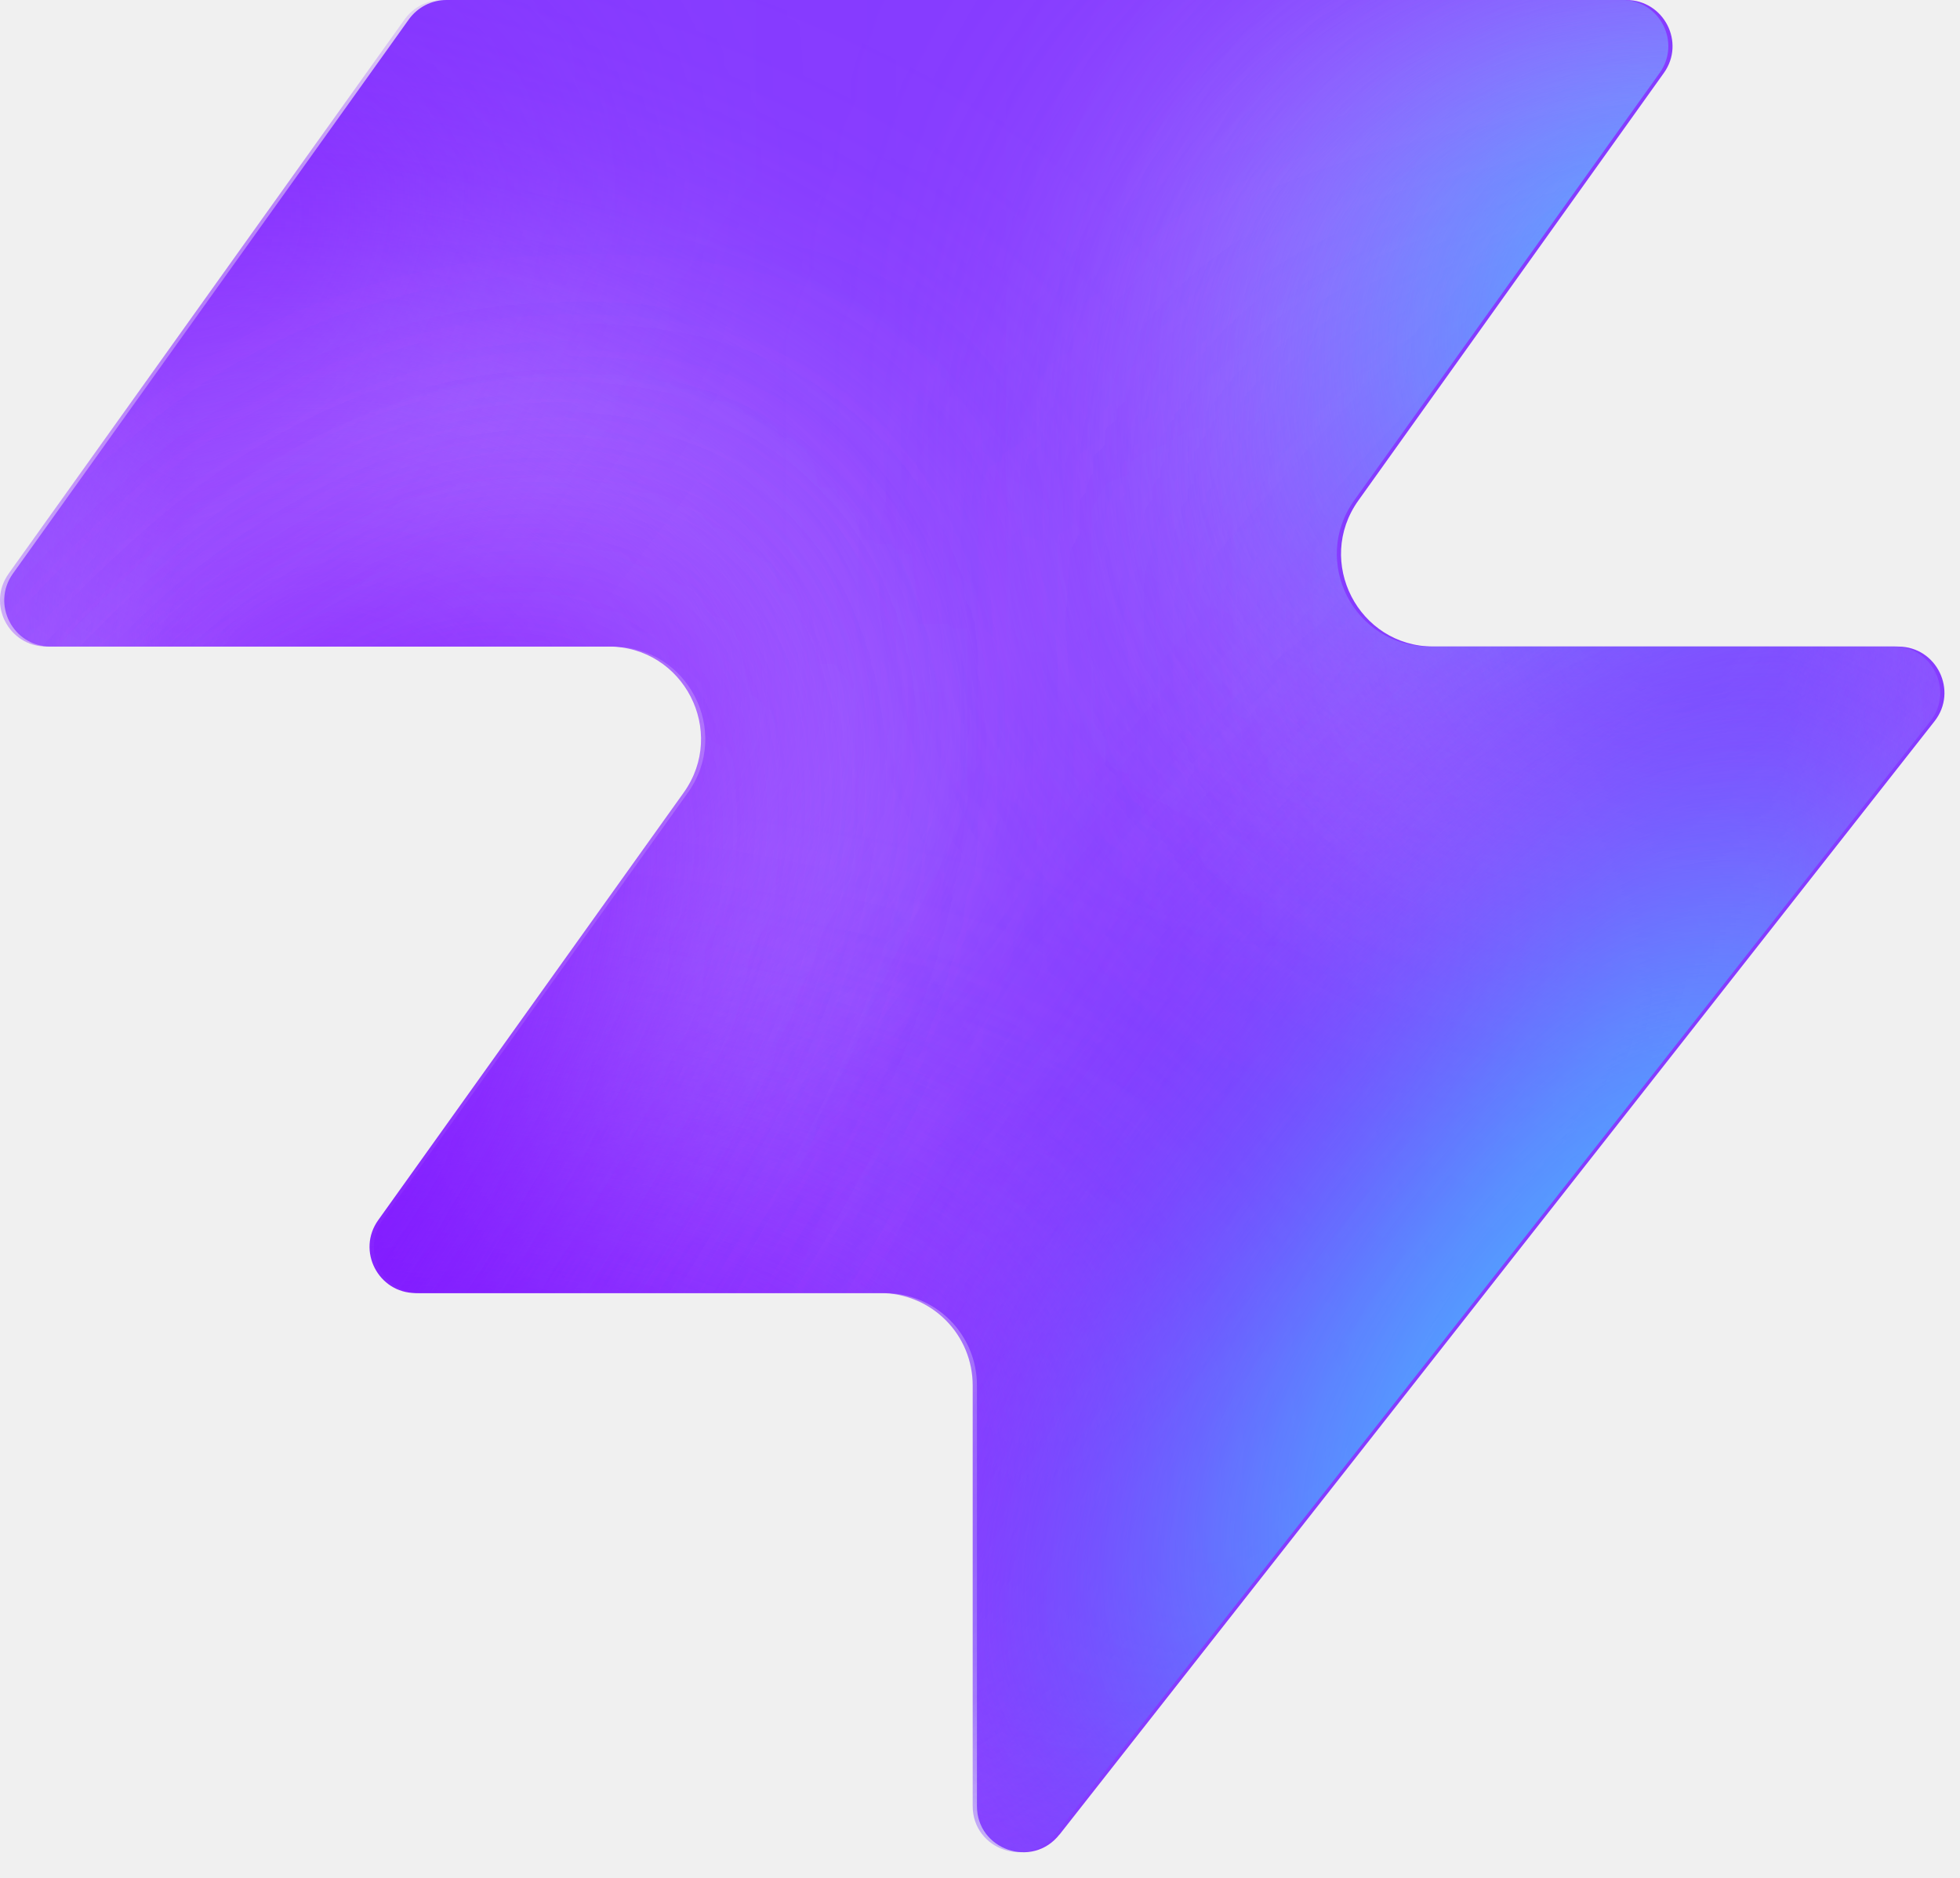
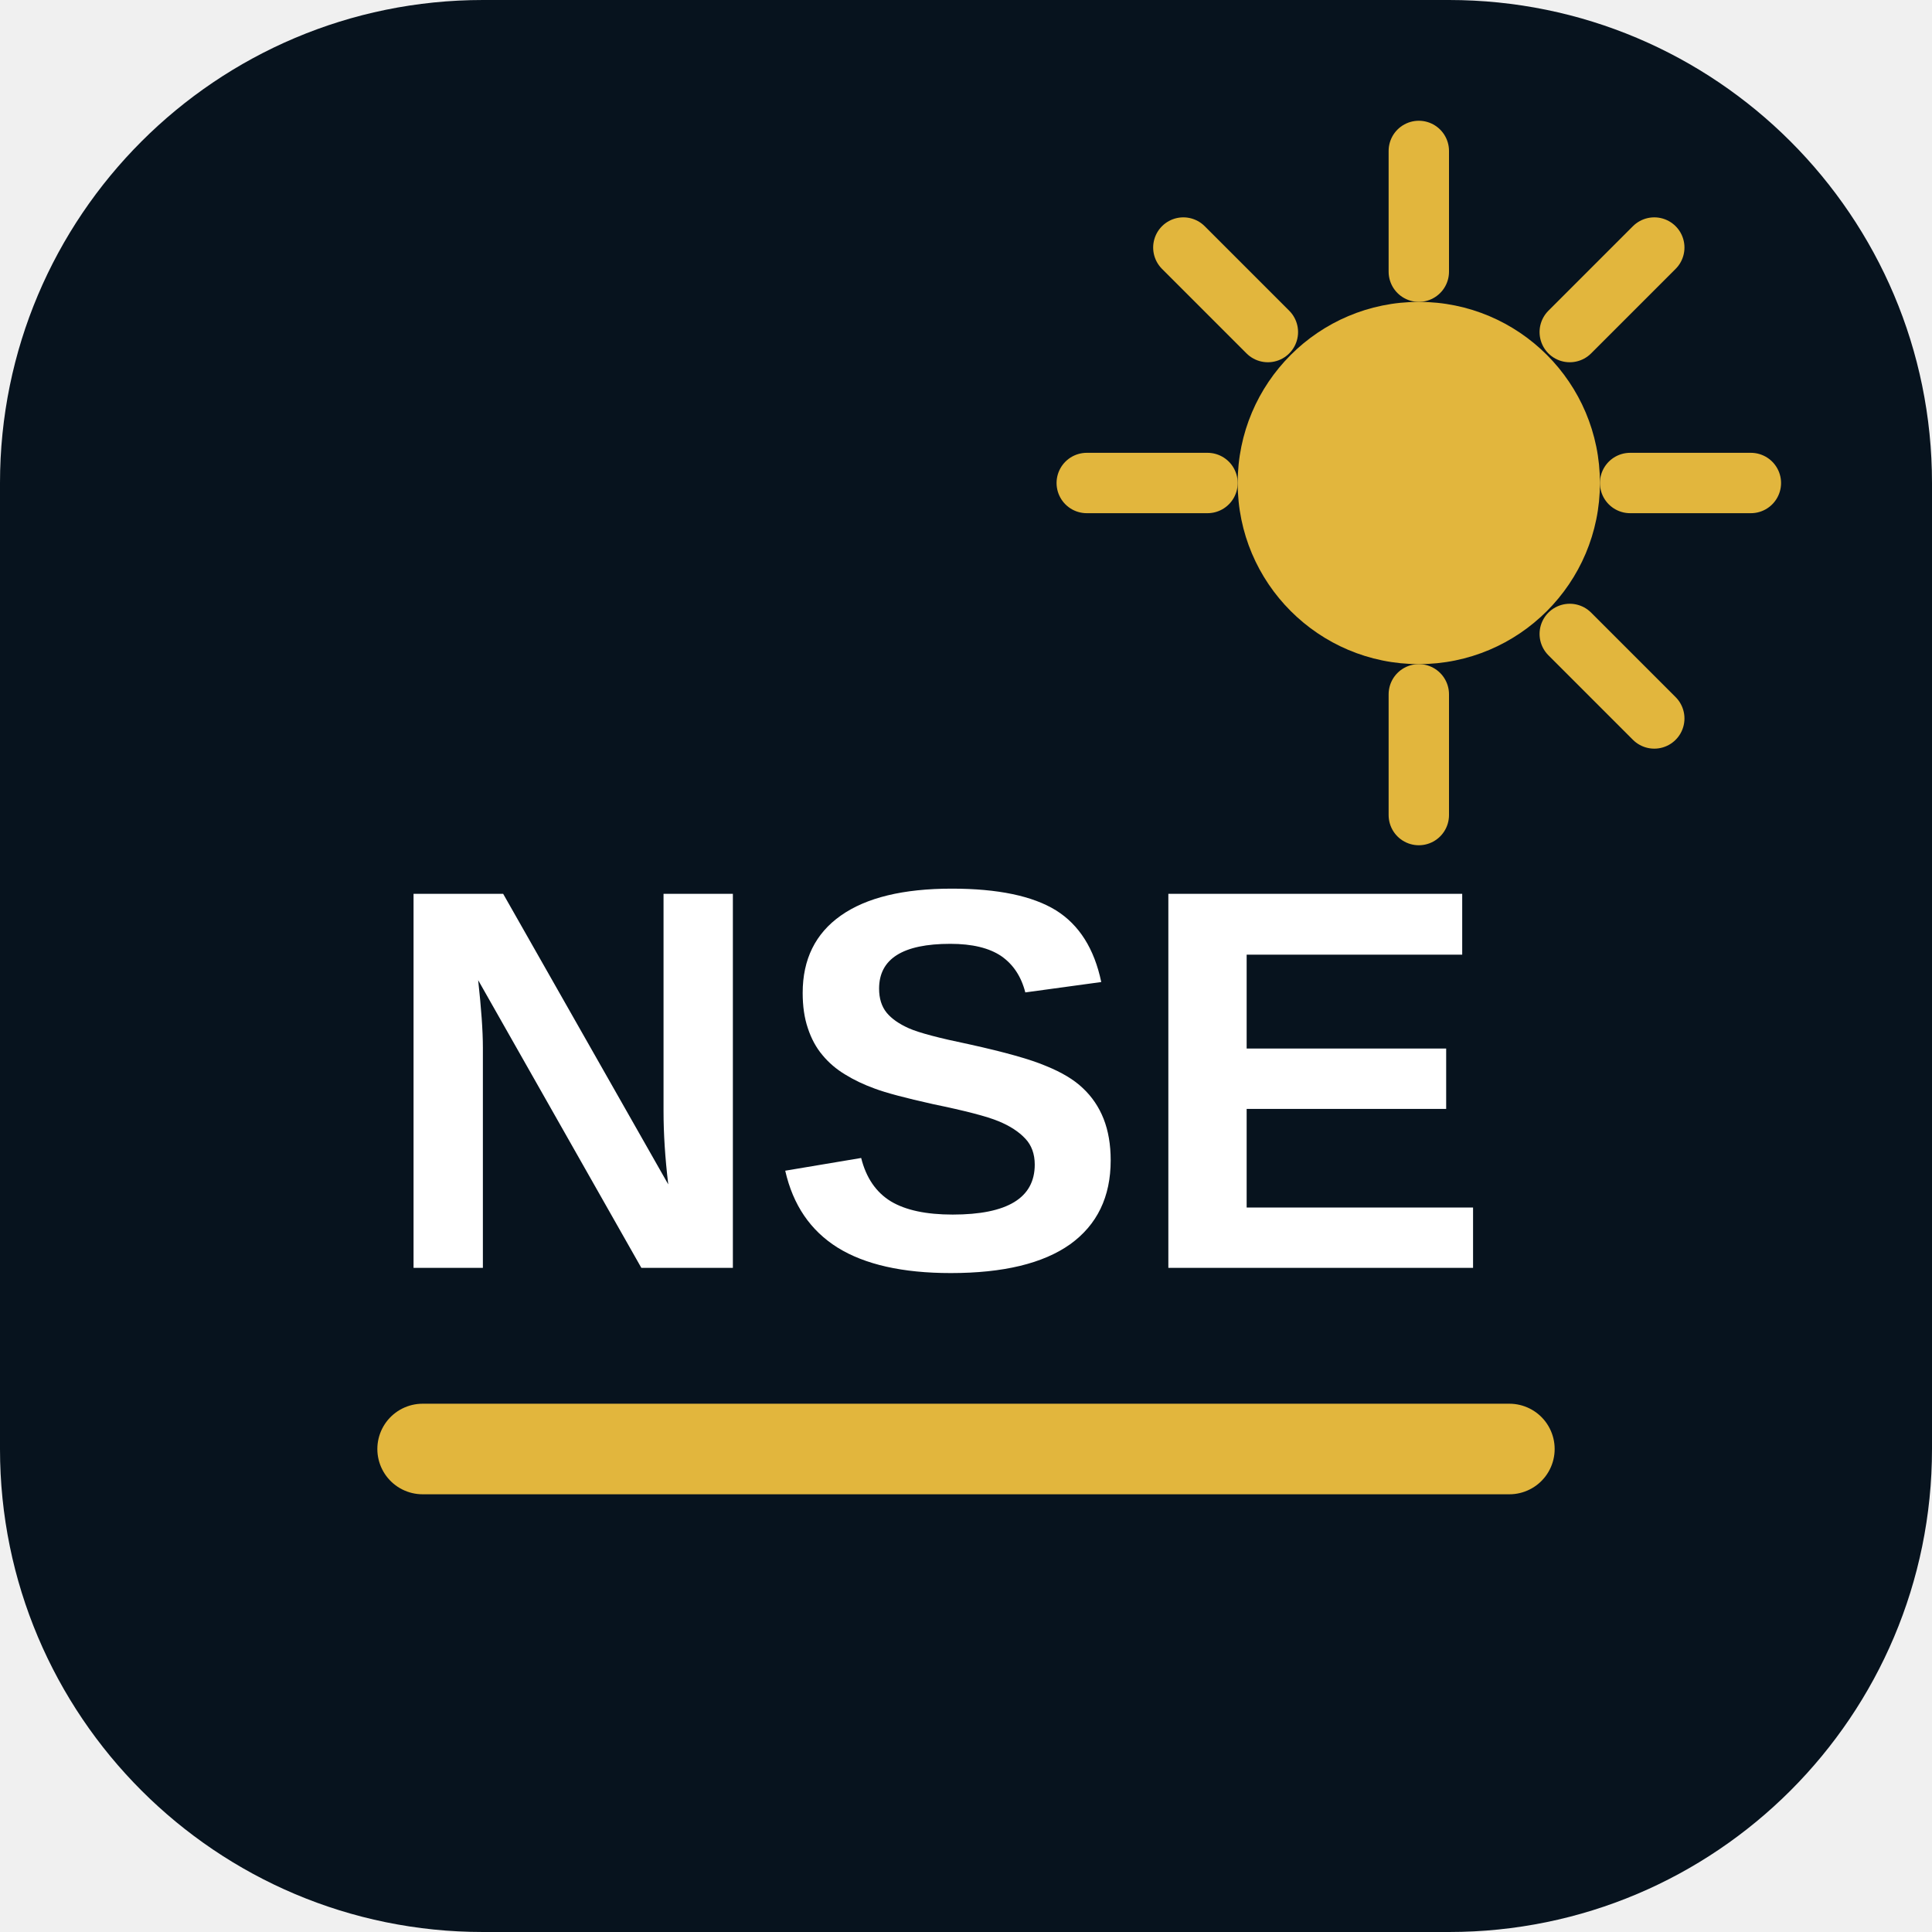
- <svg xmlns="http://www.w3.org/2000/svg" width="48" height="46" fill="none" viewBox="0 0 48 46">
-   <path fill="#863bff" d="M25.946 44.938c-.664.845-2.021.375-2.021-.698V33.937a2.26 2.26 0 0 0-2.262-2.262H10.287c-.92 0-1.456-1.04-.92-1.788l7.48-10.471c1.07-1.497 0-3.578-1.842-3.578H1.237c-.92 0-1.456-1.04-.92-1.788L10.013.474c.214-.297.556-.474.92-.474h28.894c.92 0 1.456 1.04.92 1.788l-7.48 10.471c-1.07 1.498 0 3.579 1.842 3.579h11.377c.943 0 1.473 1.088.89 1.83L25.947 44.94z" style="fill:#863bff;fill:color(display-p3 .525 .23 1);fill-opacity:1" />
-   <mask id="a" width="48" height="46" x="0" y="0" maskUnits="userSpaceOnUse" style="mask-type:alpha">
-     <path fill="#000" d="M25.842 44.938c-.664.844-2.021.375-2.021-.698V33.937a2.26 2.26 0 0 0-2.262-2.262H10.183c-.92 0-1.456-1.04-.92-1.788l7.48-10.471c1.07-1.498 0-3.579-1.842-3.579H1.133c-.92 0-1.456-1.04-.92-1.787L9.91.473c.214-.297.556-.474.92-.474h28.894c.92 0 1.456 1.04.92 1.788l-7.48 10.471c-1.07 1.498 0 3.578 1.842 3.578h11.377c.943 0 1.473 1.088.89 1.832L25.843 44.94z" style="fill:#000;fill-opacity:1" />
-   </mask>
-   <g mask="url(#a)">
-     <g filter="url(#b)">
-       <ellipse cx="5.508" cy="14.704" fill="#ede6ff" rx="5.508" ry="14.704" style="fill:#ede6ff;fill:color(display-p3 .927 .903 1);fill-opacity:1" transform="matrix(.00324 1 1 -.00324 -4.47 31.516)" />
-     </g>
-     <g filter="url(#c)">
-       <ellipse cx="10.399" cy="29.851" fill="#ede6ff" rx="10.399" ry="29.851" style="fill:#ede6ff;fill:color(display-p3 .927 .903 1);fill-opacity:1" transform="matrix(.00324 1 1 -.00324 -39.328 7.883)" />
-     </g>
-     <g filter="url(#d)">
-       <ellipse cx="5.508" cy="30.487" fill="#7e14ff" rx="5.508" ry="30.487" style="fill:#7e14ff;fill:color(display-p3 .492 .077 1);fill-opacity:1" transform="rotate(89.814 -25.913 -14.639)scale(1 -1)" />
-     </g>
-     <g filter="url(#e)">
-       <ellipse cx="5.508" cy="30.599" fill="#7e14ff" rx="5.508" ry="30.599" style="fill:#7e14ff;fill:color(display-p3 .492 .077 1);fill-opacity:1" transform="rotate(89.814 -32.644 -3.334)scale(1 -1)" />
-     </g>
-     <g filter="url(#f)">
-       <ellipse cx="5.508" cy="30.599" fill="#7e14ff" rx="5.508" ry="30.599" style="fill:#7e14ff;fill:color(display-p3 .492 .077 1);fill-opacity:1" transform="matrix(.00324 1 1 -.00324 -34.34 30.47)" />
-     </g>
-     <g filter="url(#g)">
-       <ellipse cx="14.072" cy="22.078" fill="#ede6ff" rx="14.072" ry="22.078" style="fill:#ede6ff;fill:color(display-p3 .927 .903 1);fill-opacity:1" transform="rotate(93.35 24.506 48.493)scale(-1 1)" />
-     </g>
-     <g filter="url(#h)">
-       <ellipse cx="3.47" cy="21.501" fill="#7e14ff" rx="3.47" ry="21.501" style="fill:#7e14ff;fill:color(display-p3 .492 .077 1);fill-opacity:1" transform="rotate(89.009 28.708 47.59)scale(-1 1)" />
-     </g>
-     <g filter="url(#i)">
-       <ellipse cx="3.47" cy="21.501" fill="#7e14ff" rx="3.47" ry="21.501" style="fill:#7e14ff;fill:color(display-p3 .492 .077 1);fill-opacity:1" transform="rotate(89.009 28.708 47.59)scale(-1 1)" />
-     </g>
-     <g filter="url(#j)">
-       <ellipse cx=".387" cy="8.972" fill="#7e14ff" rx="4.407" ry="29.108" style="fill:#7e14ff;fill:color(display-p3 .492 .077 1);fill-opacity:1" transform="rotate(39.51 .387 8.972)" />
-     </g>
-     <g filter="url(#k)">
-       <ellipse cx="47.523" cy="-6.092" fill="#7e14ff" rx="4.407" ry="29.108" style="fill:#7e14ff;fill:color(display-p3 .492 .077 1);fill-opacity:1" transform="rotate(37.892 47.523 -6.092)" />
-     </g>
-     <g filter="url(#l)">
-       <ellipse cx="41.412" cy="6.333" fill="#47bfff" rx="5.971" ry="9.665" style="fill:#47bfff;fill:color(display-p3 .28 .748 1);fill-opacity:1" transform="rotate(37.892 41.412 6.333)" />
-     </g>
-     <g filter="url(#m)">
-       <ellipse cx="-1.879" cy="38.332" fill="#7e14ff" rx="4.407" ry="29.108" style="fill:#7e14ff;fill:color(display-p3 .492 .077 1);fill-opacity:1" transform="rotate(37.892 -1.88 38.332)" />
-     </g>
-     <g filter="url(#n)">
-       <ellipse cx="-1.879" cy="38.332" fill="#7e14ff" rx="4.407" ry="29.108" style="fill:#7e14ff;fill:color(display-p3 .492 .077 1);fill-opacity:1" transform="rotate(37.892 -1.88 38.332)" />
-     </g>
-     <g filter="url(#o)">
-       <ellipse cx="35.651" cy="29.907" fill="#7e14ff" rx="4.407" ry="29.108" style="fill:#7e14ff;fill:color(display-p3 .492 .077 1);fill-opacity:1" transform="rotate(37.892 35.651 29.907)" />
-     </g>
-     <g filter="url(#p)">
-       <ellipse cx="38.418" cy="32.4" fill="#47bfff" rx="5.971" ry="15.297" style="fill:#47bfff;fill:color(display-p3 .28 .748 1);fill-opacity:1" transform="rotate(37.892 38.418 32.4)" />
-     </g>
+ <svg xmlns="http://www.w3.org/2000/svg" viewBox="0 0 64 64" role="img" aria-label="Nurshun Energy">
+   <rect width="64" height="64" rx="16" fill="#07131e" />
+   <circle cx="47" cy="16" r="6" fill="#e2b63d" />
+   <g stroke="#e2b63d" stroke-linecap="round" stroke-width="2">
+     <path d="M47 5v4" />
+     <path d="M47 23v4" />
+     <path d="M36 16h4" />
+     <path d="M54 16h4" />
+     <path d="m39.2 8.2 2.8 2.8" />
+     <path d="m52 21 2.8 2.8" />
+     <path d="m54.8 8.2-2.8 2.8" />
  </g>
-   <defs>
-     <filter id="b" width="60.045" height="41.654" x="-19.77" y="16.149" color-interpolation-filters="sRGB" filterUnits="userSpaceOnUse">
-       <feFlood flood-opacity="0" result="BackgroundImageFix" />
-       <feBlend in="SourceGraphic" in2="BackgroundImageFix" result="shape" />
-       <feGaussianBlur result="effect1_foregroundBlur_2002_17158" stdDeviation="7.659" />
-     </filter>
-     <filter id="c" width="90.34" height="51.437" x="-54.613" y="-7.533" color-interpolation-filters="sRGB" filterUnits="userSpaceOnUse">
-       <feFlood flood-opacity="0" result="BackgroundImageFix" />
-       <feBlend in="SourceGraphic" in2="BackgroundImageFix" result="shape" />
-       <feGaussianBlur result="effect1_foregroundBlur_2002_17158" stdDeviation="7.659" />
-     </filter>
-     <filter id="d" width="79.355" height="29.4" x="-49.64" y="2.03" color-interpolation-filters="sRGB" filterUnits="userSpaceOnUse">
-       <feFlood flood-opacity="0" result="BackgroundImageFix" />
-       <feBlend in="SourceGraphic" in2="BackgroundImageFix" result="shape" />
-       <feGaussianBlur result="effect1_foregroundBlur_2002_17158" stdDeviation="4.596" />
-     </filter>
-     <filter id="e" width="79.579" height="29.4" x="-45.045" y="20.029" color-interpolation-filters="sRGB" filterUnits="userSpaceOnUse">
-       <feFlood flood-opacity="0" result="BackgroundImageFix" />
-       <feBlend in="SourceGraphic" in2="BackgroundImageFix" result="shape" />
-       <feGaussianBlur result="effect1_foregroundBlur_2002_17158" stdDeviation="4.596" />
-     </filter>
-     <filter id="f" width="79.579" height="29.4" x="-43.513" y="21.178" color-interpolation-filters="sRGB" filterUnits="userSpaceOnUse">
-       <feFlood flood-opacity="0" result="BackgroundImageFix" />
-       <feBlend in="SourceGraphic" in2="BackgroundImageFix" result="shape" />
-       <feGaussianBlur result="effect1_foregroundBlur_2002_17158" stdDeviation="4.596" />
-     </filter>
-     <filter id="g" width="74.749" height="58.852" x="15.756" y="-17.901" color-interpolation-filters="sRGB" filterUnits="userSpaceOnUse">
-       <feFlood flood-opacity="0" result="BackgroundImageFix" />
-       <feBlend in="SourceGraphic" in2="BackgroundImageFix" result="shape" />
-       <feGaussianBlur result="effect1_foregroundBlur_2002_17158" stdDeviation="7.659" />
-     </filter>
-     <filter id="h" width="61.377" height="25.362" x="23.548" y="2.284" color-interpolation-filters="sRGB" filterUnits="userSpaceOnUse">
-       <feFlood flood-opacity="0" result="BackgroundImageFix" />
-       <feBlend in="SourceGraphic" in2="BackgroundImageFix" result="shape" />
-       <feGaussianBlur result="effect1_foregroundBlur_2002_17158" stdDeviation="4.596" />
-     </filter>
-     <filter id="i" width="61.377" height="25.362" x="23.548" y="2.284" color-interpolation-filters="sRGB" filterUnits="userSpaceOnUse">
-       <feFlood flood-opacity="0" result="BackgroundImageFix" />
-       <feBlend in="SourceGraphic" in2="BackgroundImageFix" result="shape" />
-       <feGaussianBlur result="effect1_foregroundBlur_2002_17158" stdDeviation="4.596" />
-     </filter>
-     <filter id="j" width="56.045" height="63.649" x="-27.636" y="-22.853" color-interpolation-filters="sRGB" filterUnits="userSpaceOnUse">
-       <feFlood flood-opacity="0" result="BackgroundImageFix" />
-       <feBlend in="SourceGraphic" in2="BackgroundImageFix" result="shape" />
-       <feGaussianBlur result="effect1_foregroundBlur_2002_17158" stdDeviation="4.596" />
-     </filter>
-     <filter id="k" width="54.814" height="64.646" x="20.116" y="-38.415" color-interpolation-filters="sRGB" filterUnits="userSpaceOnUse">
-       <feFlood flood-opacity="0" result="BackgroundImageFix" />
-       <feBlend in="SourceGraphic" in2="BackgroundImageFix" result="shape" />
-       <feGaussianBlur result="effect1_foregroundBlur_2002_17158" stdDeviation="4.596" />
-     </filter>
-     <filter id="l" width="33.541" height="35.313" x="24.641" y="-11.323" color-interpolation-filters="sRGB" filterUnits="userSpaceOnUse">
-       <feFlood flood-opacity="0" result="BackgroundImageFix" />
-       <feBlend in="SourceGraphic" in2="BackgroundImageFix" result="shape" />
-       <feGaussianBlur result="effect1_foregroundBlur_2002_17158" stdDeviation="4.596" />
-     </filter>
-     <filter id="m" width="54.814" height="64.646" x="-29.286" y="6.009" color-interpolation-filters="sRGB" filterUnits="userSpaceOnUse">
-       <feFlood flood-opacity="0" result="BackgroundImageFix" />
-       <feBlend in="SourceGraphic" in2="BackgroundImageFix" result="shape" />
-       <feGaussianBlur result="effect1_foregroundBlur_2002_17158" stdDeviation="4.596" />
-     </filter>
-     <filter id="n" width="54.814" height="64.646" x="-29.286" y="6.009" color-interpolation-filters="sRGB" filterUnits="userSpaceOnUse">
-       <feFlood flood-opacity="0" result="BackgroundImageFix" />
-       <feBlend in="SourceGraphic" in2="BackgroundImageFix" result="shape" />
-       <feGaussianBlur result="effect1_foregroundBlur_2002_17158" stdDeviation="4.596" />
-     </filter>
-     <filter id="o" width="54.814" height="64.646" x="8.244" y="-2.416" color-interpolation-filters="sRGB" filterUnits="userSpaceOnUse">
-       <feFlood flood-opacity="0" result="BackgroundImageFix" />
-       <feBlend in="SourceGraphic" in2="BackgroundImageFix" result="shape" />
-       <feGaussianBlur result="effect1_foregroundBlur_2002_17158" stdDeviation="4.596" />
-     </filter>
-     <filter id="p" width="39.409" height="43.623" x="18.713" y="10.588" color-interpolation-filters="sRGB" filterUnits="userSpaceOnUse">
-       <feFlood flood-opacity="0" result="BackgroundImageFix" />
-       <feBlend in="SourceGraphic" in2="BackgroundImageFix" result="shape" />
-       <feGaussianBlur result="effect1_foregroundBlur_2002_17158" stdDeviation="4.596" />
-     </filter>
-   </defs>
+   <text x="31" y="42" fill="#ffffff" font-family="Arial, sans-serif" font-size="18" font-weight="700" text-anchor="middle">NSE</text>
+   <path d="M14 48h36" stroke="#e2b63d" stroke-linecap="round" stroke-width="3" />
</svg>
